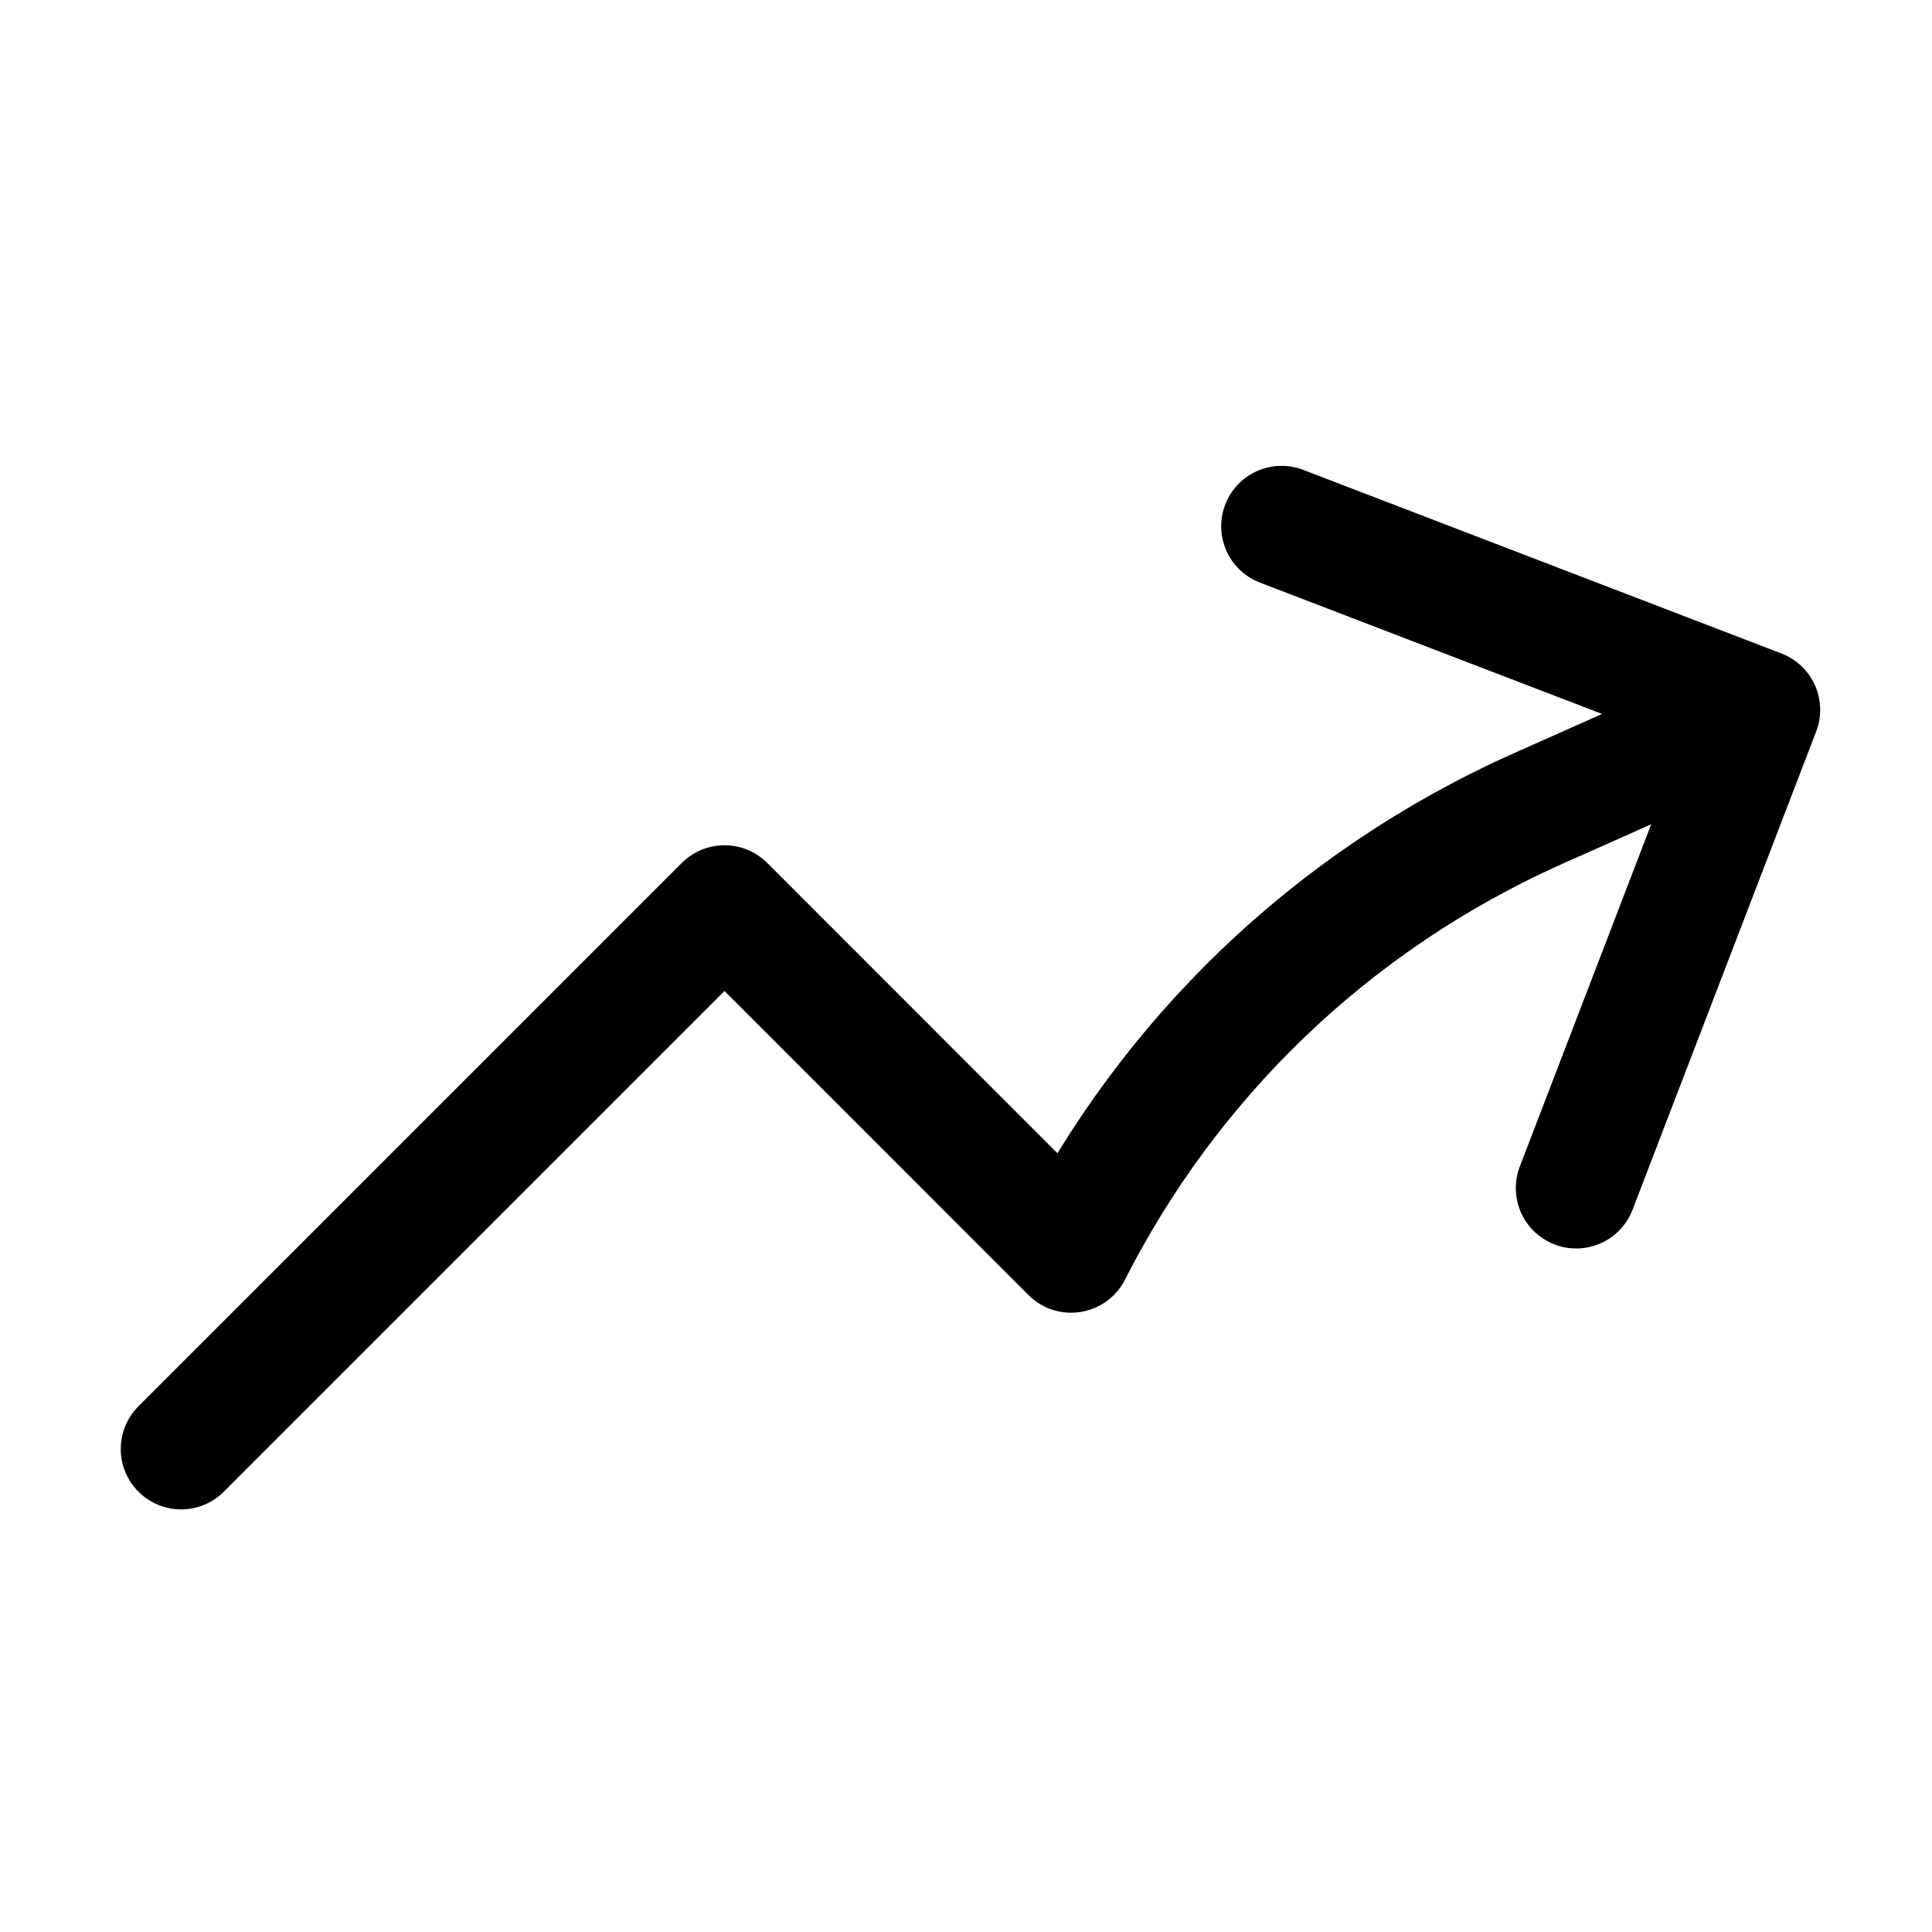
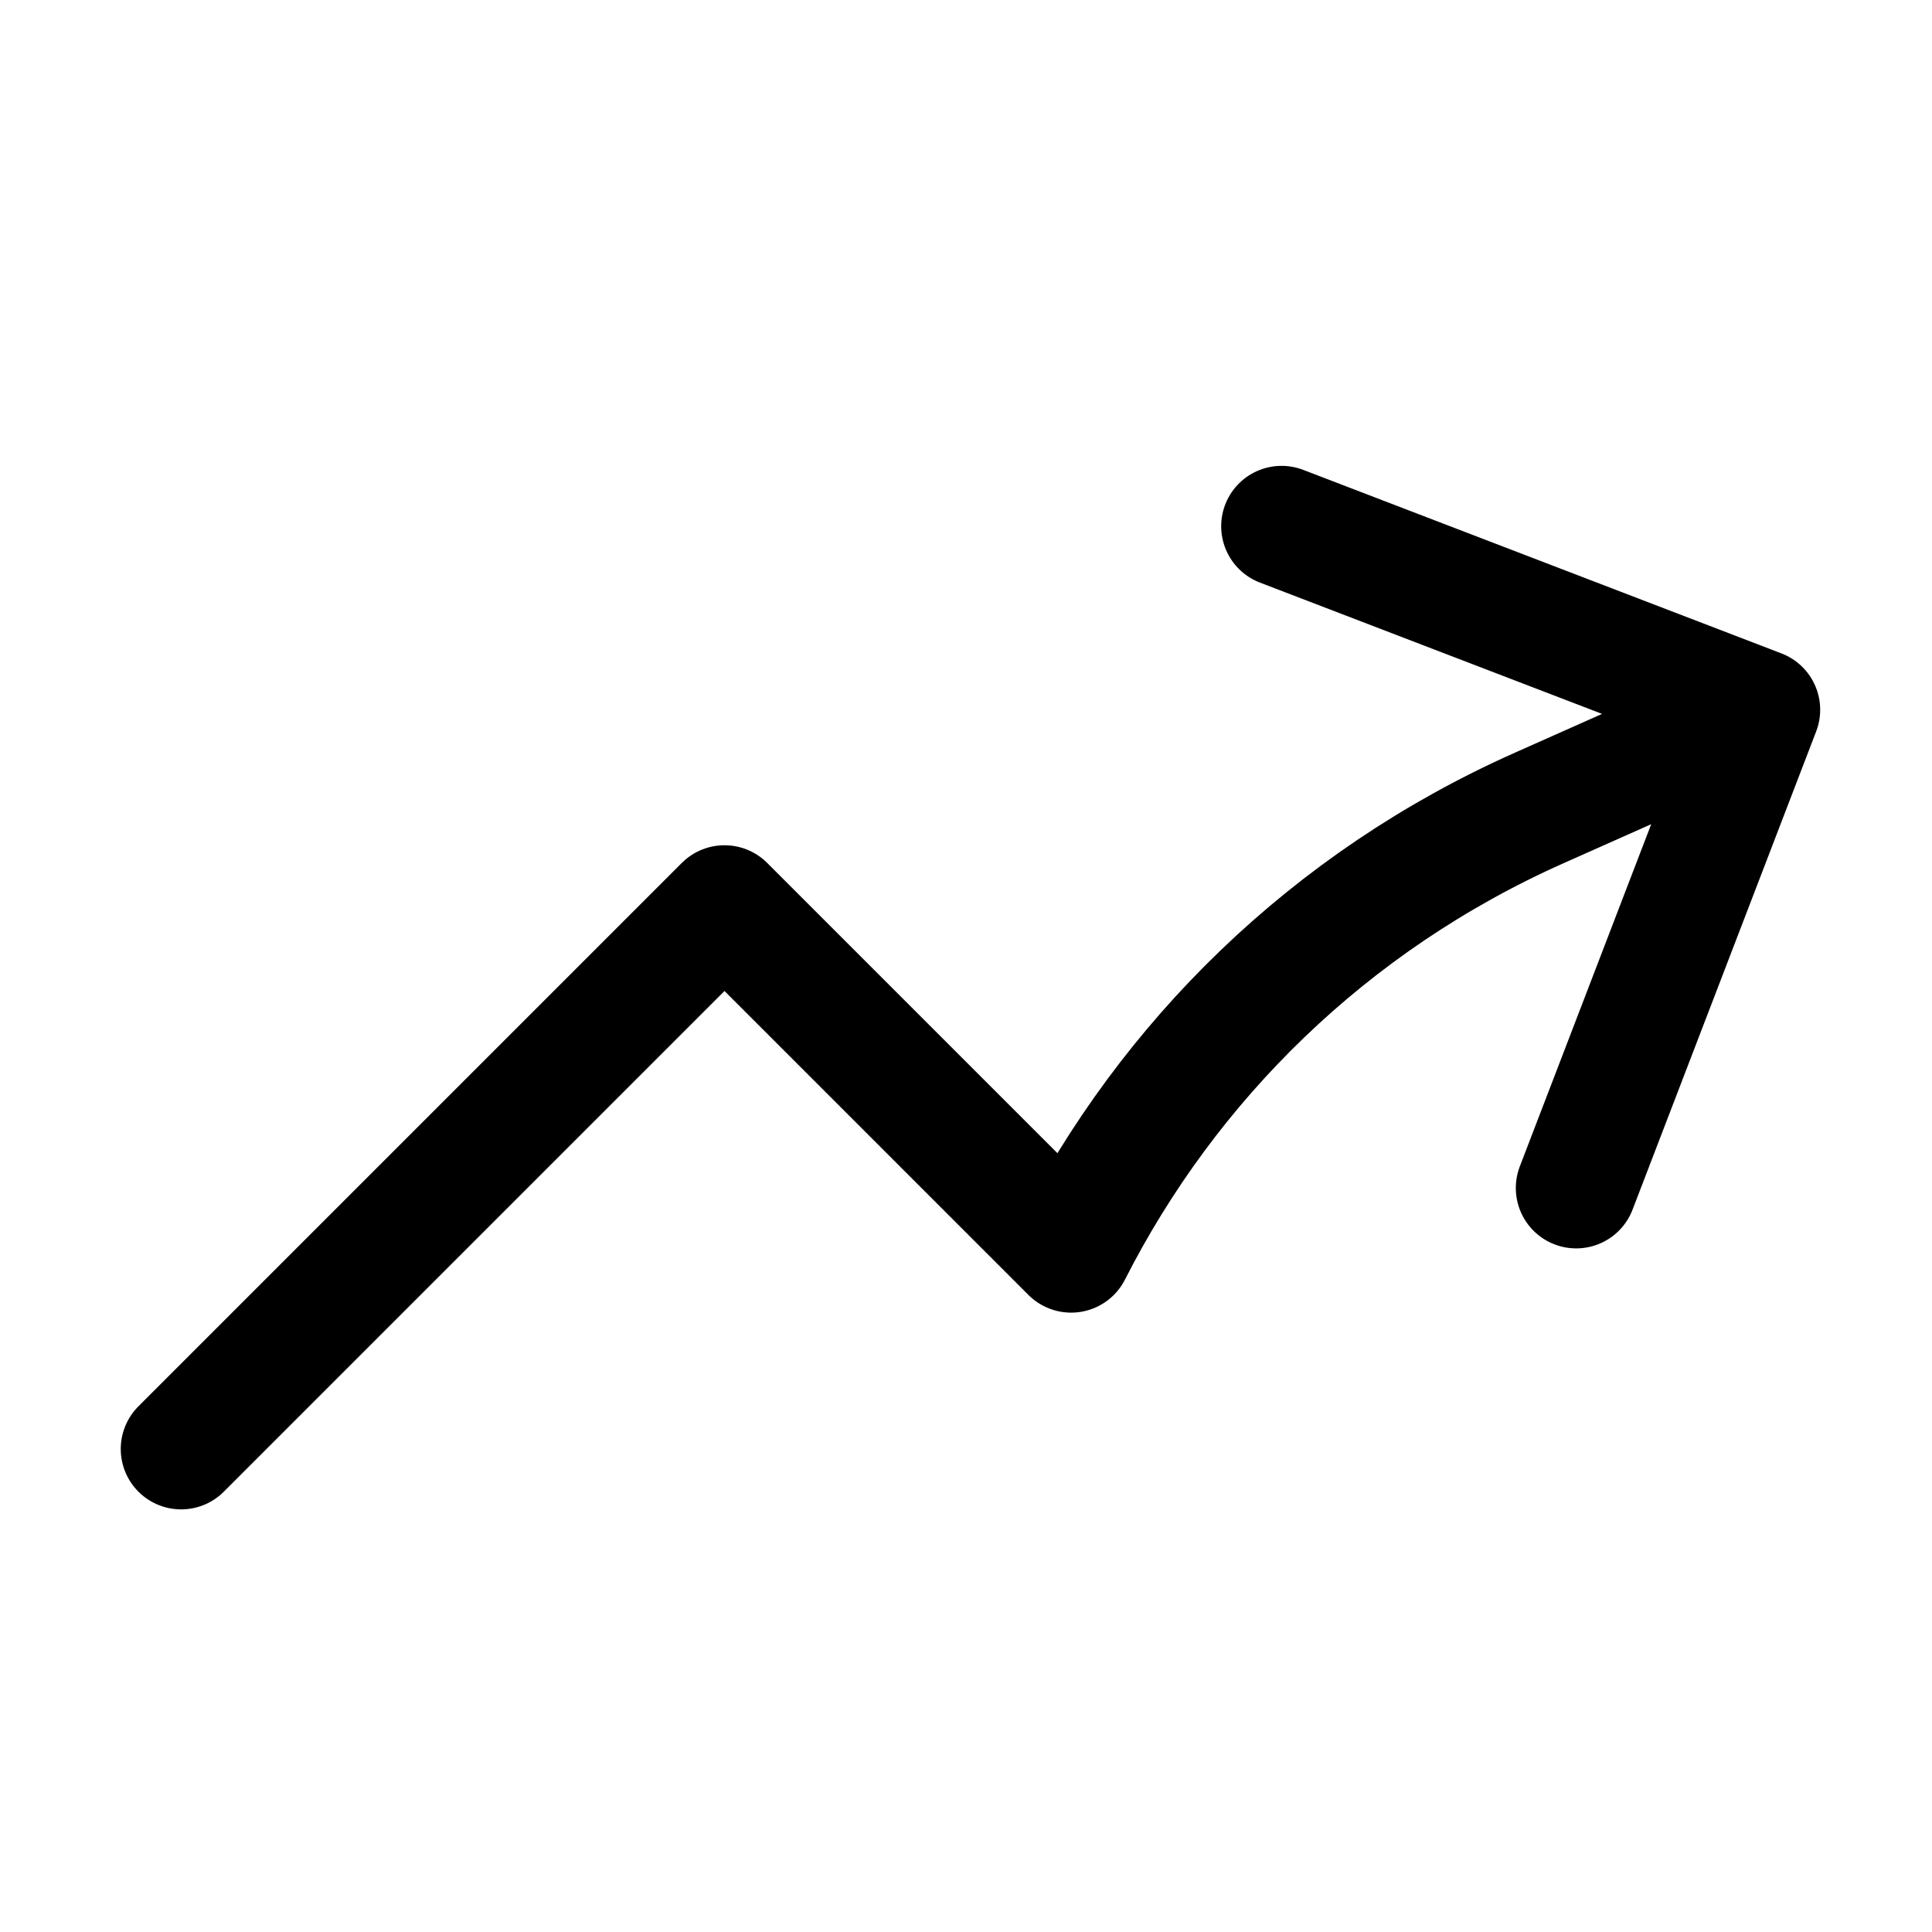
<svg xmlns="http://www.w3.org/2000/svg" width="1em" height="1em" viewBox="0 0 24 24" fill="none">
-   <path d="M2.25 18L9 11.25L13.306 15.557C14.51 13.188 16.504 11.203 19.12 10.038L21.861 8.818M21.861 8.818L15.92 6.537M21.861 8.818L19.58 14.759" stroke="currentColor" stroke-width="1.5" stroke-linecap="round" stroke-linejoin="round" />
+   <path d="M2.25 18L9 11.25L13.306 15.556C14.51 13.188 16.504 11.202 19.12 10.037L21.861 8.817M21.861 8.817L15.92 6.537M21.861 8.817L19.58 14.758" stroke="currentColor" stroke-width="1.5" stroke-linecap="round" stroke-linejoin="round" />
</svg>
